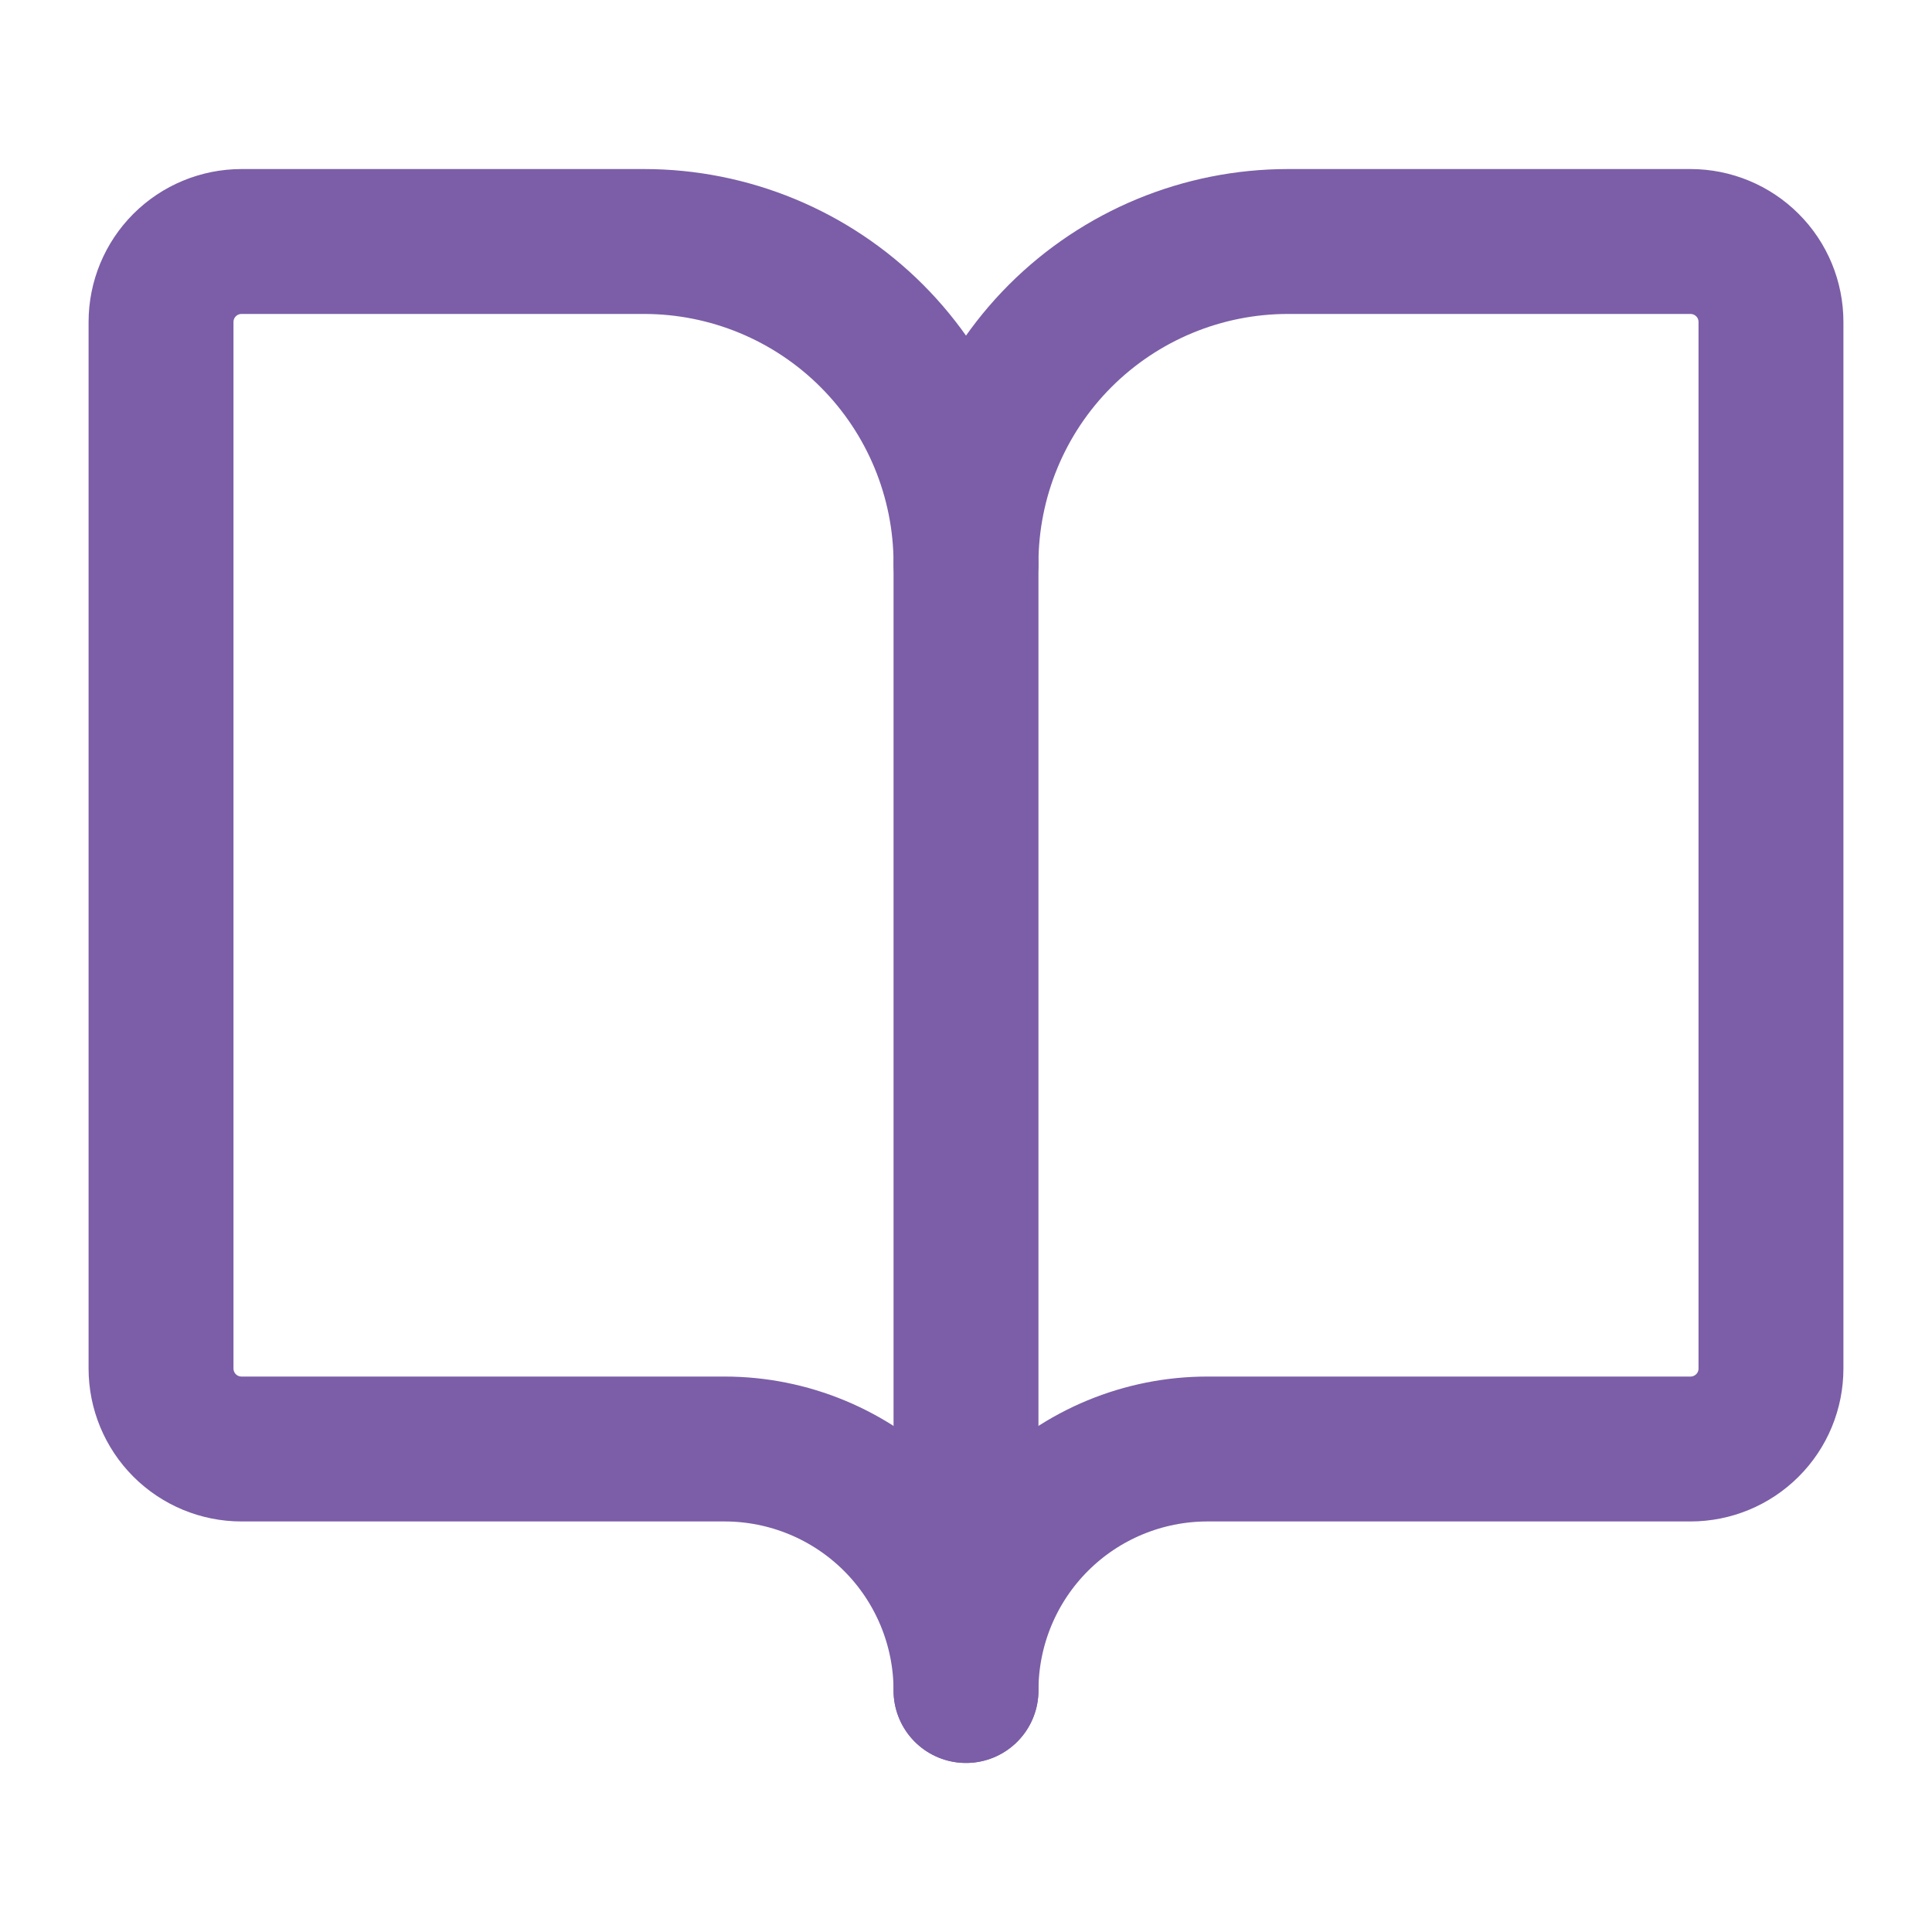
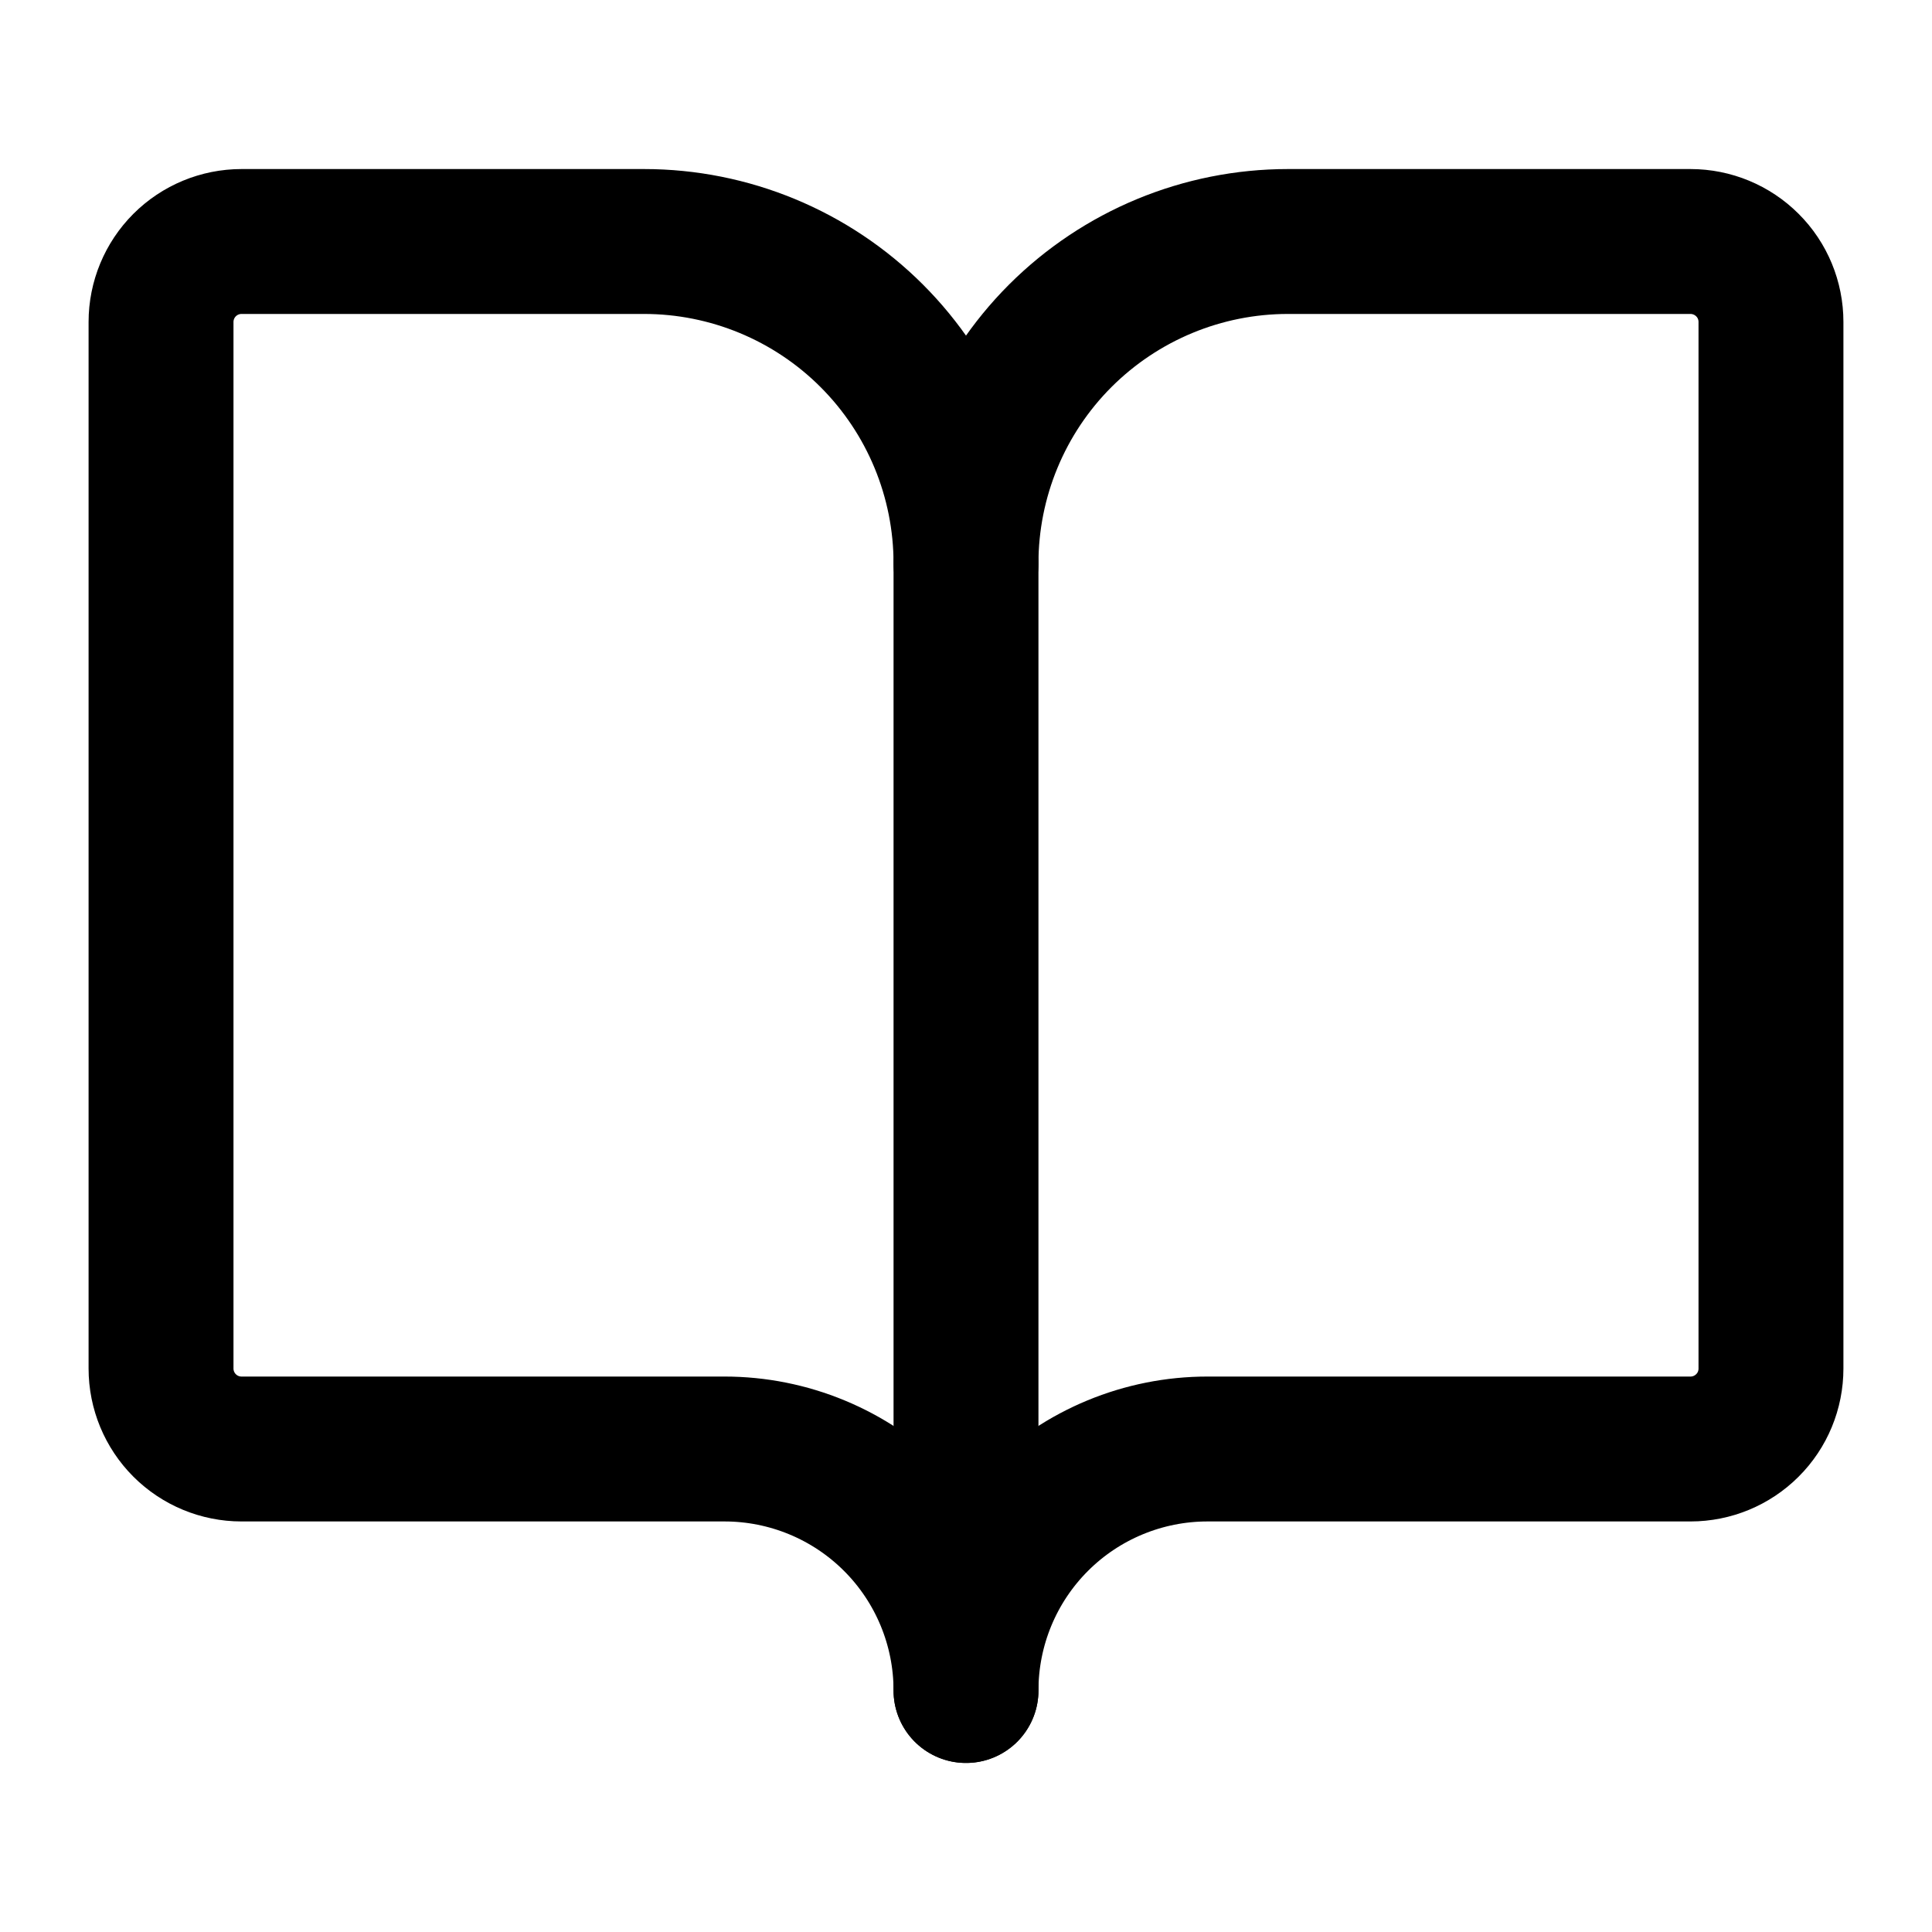
<svg xmlns="http://www.w3.org/2000/svg" viewBox="0 0 20 20" fill="none">
-   <g transform="translate(-299 -253)" stroke="#7B5EA7" stroke-width="1.5" stroke-linecap="round" stroke-linejoin="round">
+   <g transform="translate(-299 -253)" stroke="currentColor" stroke-width="1.5" stroke-linecap="round" stroke-linejoin="round">
    <path d="M309 258.833V270.5" />
    <path d="M301.5 268C301.279 268 301.067 267.912 300.911 267.756C300.755 267.6 300.667 267.388 300.667 267.167V256.333C300.667 256.112 300.755 255.9 300.911 255.744C301.067 255.588 301.279 255.5 301.5 255.5H305.667C306.551 255.5 307.399 255.851 308.024 256.476C308.649 257.101 309 257.949 309 258.833C309 257.949 309.351 257.101 309.976 256.476C310.602 255.851 311.449 255.5 312.333 255.5H316.5C316.721 255.5 316.933 255.588 317.089 255.744C317.246 255.9 317.333 256.112 317.333 256.333V267.167C317.333 267.388 317.246 267.6 317.089 267.756C316.933 267.912 316.721 268 316.5 268H311.5C310.837 268 310.201 268.263 309.732 268.732C309.263 269.201 309 269.837 309 270.5C309 269.837 308.737 269.201 308.268 268.732C307.799 268.263 307.163 268 306.5 268H301.5Z" />
  </g>
</svg>
